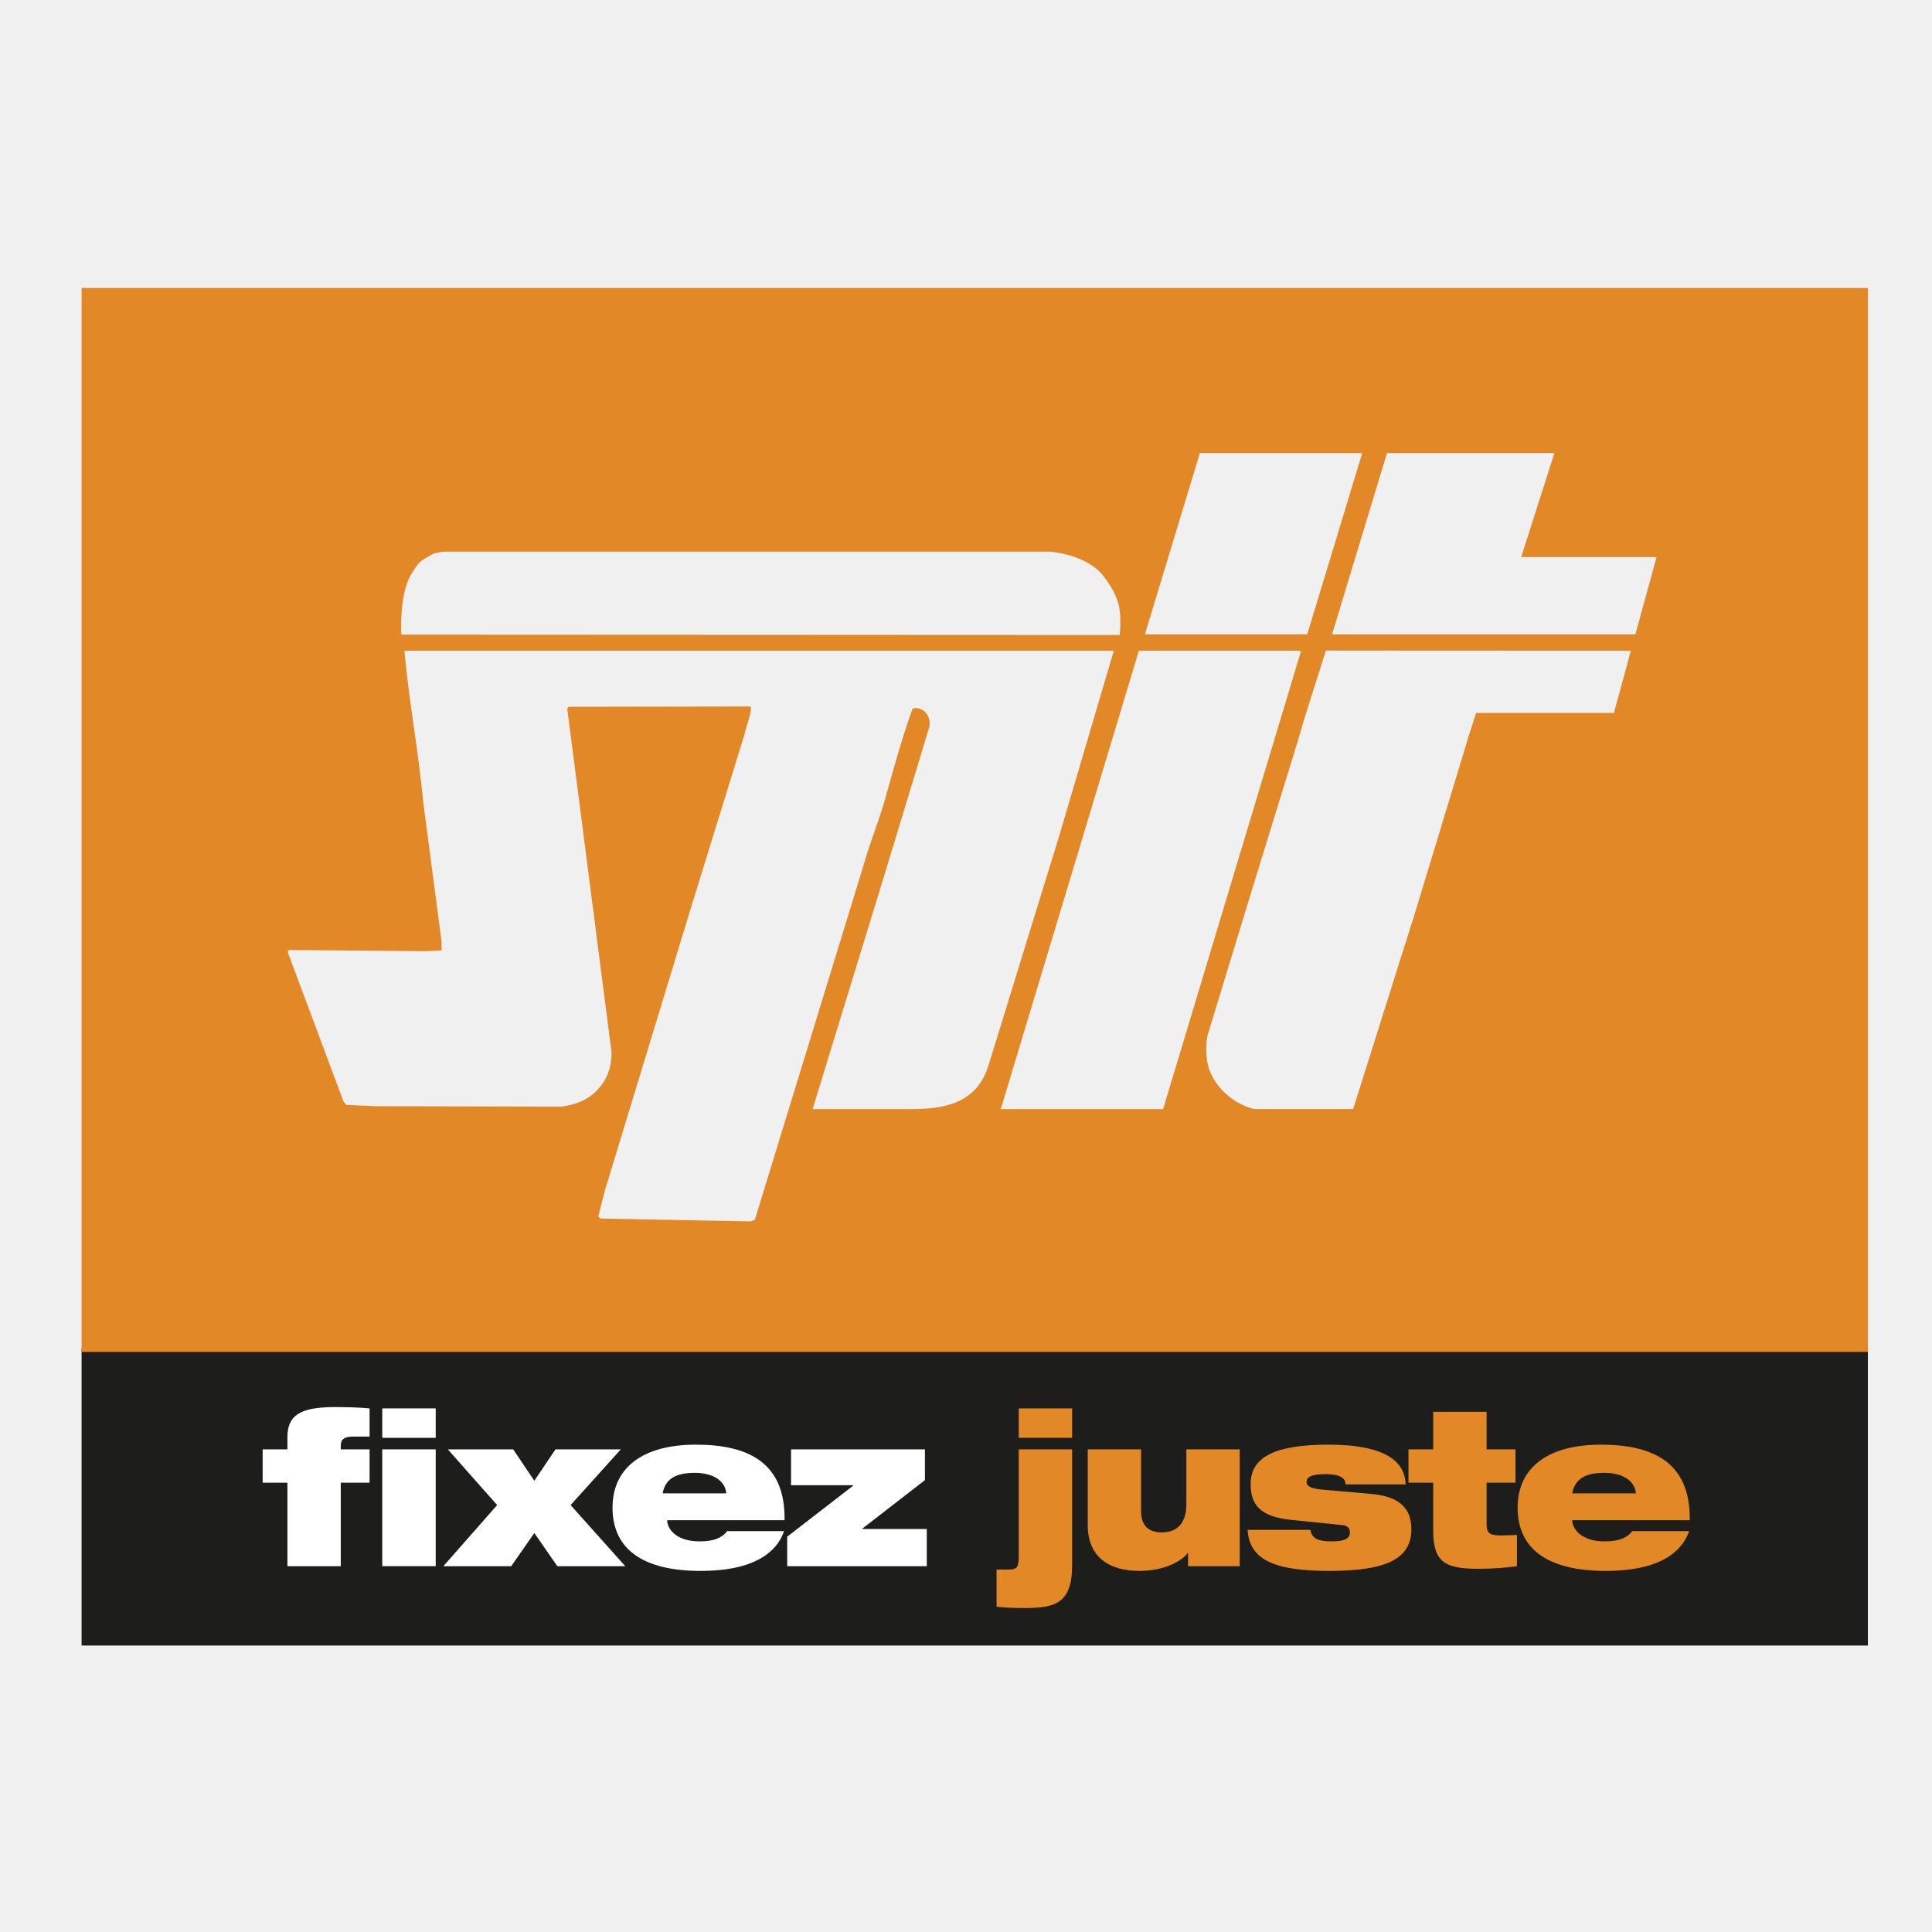
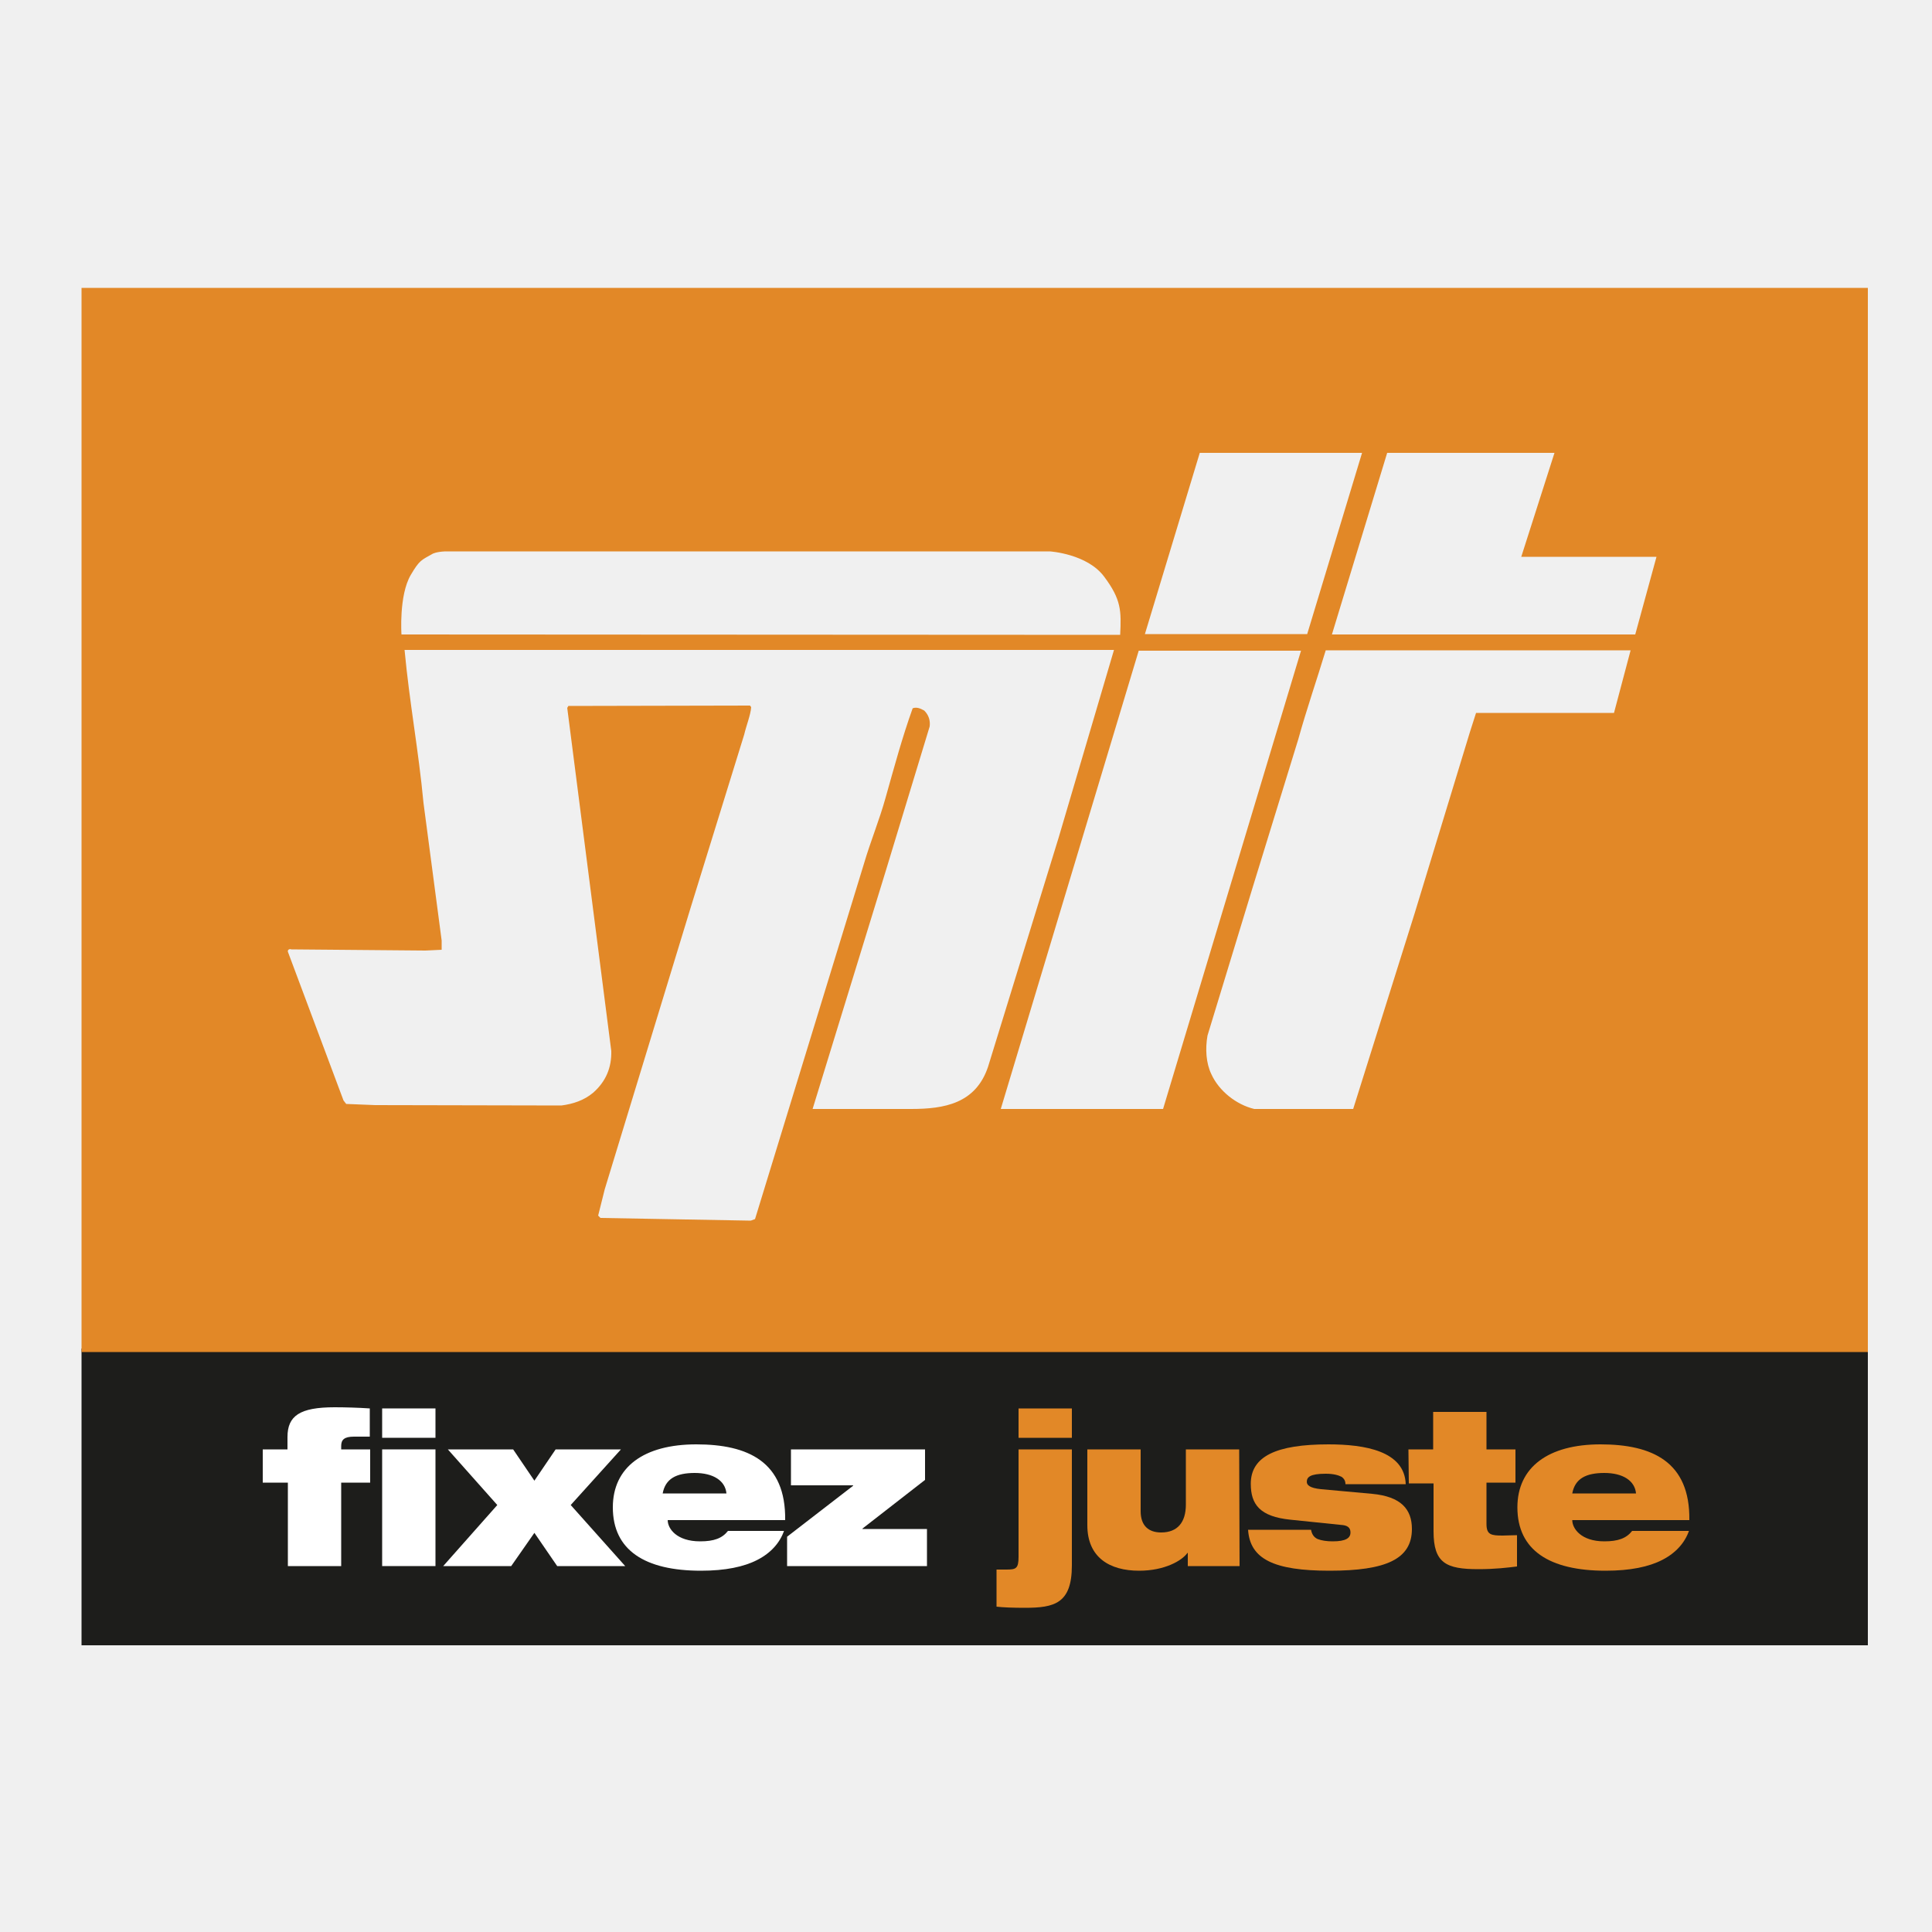
- <svg xmlns="http://www.w3.org/2000/svg" version="1.1" id="Calque_1" x="0px" y="0px" width="500px" height="500px" viewBox="0 0 500 500" enable-background="new 0 0 500 500" xml:space="preserve">
-   <g>
-     <rect x="21.117" y="349.034" fill="#1D1D1B" width="462.288" height="76.828" />
-     <path fill="#FFFFFF" d="M74.384,383.72h-6.411v-8.624h6.411v-3.211c0-5.523,3.249-7.737,12.201-7.737   c2.652,0,6.192,0.067,9.062,0.341v7.292H91.5c-2.53,0-3.309,0.773-3.309,2.428v0.888h7.457v8.624h-7.457v21.616H74.384V383.72" />
-     <path fill="#FFFFFF" d="M98.931,375.096h13.831v30.229H98.931V375.096z M98.931,364.488h13.831v7.621H98.931V364.488z" />
-     <polyline fill="#FFFFFF" points="114.733,405.336 128.661,389.511 115.901,375.096 132.809,375.096 138.283,383.216    143.756,375.096 160.665,375.096 147.673,389.511 161.821,405.336 144.244,405.336 138.283,396.748 132.298,405.336    114.733,405.336  " />
-     <path fill="#FFFFFF" d="M202.899,396.255c-1.057,3.145-3.37,5.748-6.909,7.523c-3.539,1.776-8.296,2.774-14.646,2.774   c-14.548,0-22.82-5.321-22.82-16.38c0-10.437,7.956-16.294,21.556-16.294c13.367,0,23.196,4.477,22.965,19.554H172.66   c0,2.159,2.262,5.475,8.356,5.475c3.589,0,5.681-0.778,7.177-2.652H202.899 M187.961,386.476c-0.279-3.26-3.418-5.304-8.173-5.304   c-4.818,0-7.591,1.489-8.296,5.304H187.961z" />
-     <polyline fill="#FFFFFF" points="203.727,397.69 220.805,384.486 220.805,384.37 204.724,384.37 204.724,375.096 239.367,375.096    239.367,383.057 223.189,395.592 223.189,395.701 239.854,395.701 239.854,405.336 203.727,405.336 203.727,397.69  " />
-     <path fill="#E28827" d="M21.117,74.531v275.355h462.288V74.531H21.117z M310.527,117.251h42.016l-14.232,46.917h-42.015   L310.527,117.251z M106.291,148.848c2.263-3.905,2.738-3.752,5.705-5.461c0,0,0.938-0.475,3.199-0.633h156.48   c0,0,9.696,0.633,14.087,6.569c4.367,5.93,4.367,8.752,4.062,15.017l-185.965-0.091   C103.858,164.248,103.25,154.085,106.291,148.848z M235.779,287.039h-25.485l18.855-61.454l11.385-37.538   c0.244-1.631-0.267-2.999-1.387-4.069c-0.863-0.493-1.872-1.004-2.992-0.56c-2.7,7.5-4.83,15.321-7.007,23.088   c-1.618,5.815-3.942,11.325-5.572,17.133l-28.22,92.028l-1.071,0.432l-38.9-0.741l-0.56-0.571l1.739-6.751l22.26-73.138   l13.783-44.605c0.486-2.244,1.702-5.212,1.775-7.067l-0.267-0.39l-46.979,0.08l-0.329,0.504l11.447,88.829   c0.073,4.319-1.374,7.943-4.694,10.82c-2.361,2.02-5.183,2.889-8.249,3.326l-48.181-0.114l-7.506-0.323l-0.742-0.937l-14.39-38.536   c-0.123-0.498,0.438-0.753,0.876-0.621l34.667,0.305l4.233-0.183v-2.391l-4.684-35.586c-1.312-13.776-3.624-25.654-4.938-39.601   h183.606l-14.244,48.298l-18.294,59.374C252.529,285.629,244.379,287.008,235.779,287.039z M259,287.039l35.738-118.632h41.991   l-35.714,118.632H259z M417.683,184.513h-35.653l-1.63,5l-14.256,46.924l-15.948,50.585h-25.582   c-4.646-1.065-9.074-4.575-11.143-9.015c-1.434-2.883-1.557-6.636-0.996-9.95l11.823-38.73l11.701-37.964   c2.141-7.639,4.818-15.43,7.128-22.991l78.945,0.036L417.683,184.513z M423.24,164.169h-78.507l14.22-46.917h43.328l-8.598,26.907   h35.032L423.24,164.169z" />
-     <path fill="#E28827" d="M257.906,406.212h2.542c2.492,0,3.199-0.214,3.199-3.26v-27.856h13.818v30.015   c0,9.884-4.477,11.046-12.212,11.046c-2.872,0-5.694-0.116-7.348-0.335V406.212 M263.647,364.488h13.818v7.621h-13.818V364.488z" />
-     <path fill="#E28827" d="M320.844,405.336h-13.369v-3.395h-0.11c-1.434,1.953-5.851,4.611-12.504,4.611   c-7.615,0-13.356-3.432-13.356-11.849v-19.608h13.807v16.02c0,3.814,2.056,5.475,5.315,5.475c4.306,0,6.398-2.712,6.398-7.237   v-14.257h13.819V405.336" />
-     <path fill="#E28827" d="M333.992,393.323c-8.015-0.833-10.327-4.032-10.327-9.274c0-7.128,6.63-10.17,20.119-10.17   c9.392,0,19.731,1.709,19.998,10.285h-15.581c0-0.784-0.28-1.441-1.047-1.886c-0.767-0.438-2.043-0.771-4.087-0.771   c-4.148,0-4.928,0.936-4.928,2.097c0,0.767,0.73,1.602,3.71,1.875L355,386.64c7.457,0.662,10.268,3.978,10.268,9.116   c0,7.804-6.739,10.797-21.312,10.797c-14.377,0-20.619-2.993-21.068-10.633h16.252c0.169,1.218,0.778,1.989,1.727,2.435   c0.984,0.438,2.359,0.553,3.918,0.553c3.527,0,4.572-0.943,4.572-2.317c0-0.889-0.425-1.715-1.873-1.886L333.992,393.323" />
-     <path fill="#E28827" d="M364.513,375.096h6.398v-9.725h13.819v9.725h7.468v8.624h-7.468v10.656c0,2.816,1.168,2.986,4.159,2.986   c1.094,0,2.371-0.066,3.698-0.115v8.089c-2.433,0.329-5.742,0.662-10.048,0.662c-8.419,0-11.629-1.604-11.629-9.846V383.72h-6.398   V375.096" />
-     <path fill="#E28827" d="M437.133,396.255c-1.059,3.145-3.369,5.748-6.91,7.523c-3.539,1.776-8.296,2.774-14.657,2.774   c-14.535,0-22.808-5.321-22.808-16.38c0-10.437,7.955-16.294,21.543-16.294c13.38,0,23.222,4.477,23.003,19.554h-30.411   c0,2.159,2.263,5.475,8.344,5.475c3.601,0,5.706-0.778,7.201-2.652H437.133 M423.363,386.476c-0.269-3.26-3.418-5.304-8.187-5.304   c-4.805,0-7.566,1.489-8.284,5.304H423.363z" />
-   </g>
+ <svg xmlns="http://www.w3.org/2000/svg" version="1.1" id="Calque_1" x="0px" y="0px" viewBox="-345 170.9 500 500" style="enable-background:new -345 170.9 500 500;" xml:space="preserve">
+   <style type="text/css">
+ 	.st0{fill:#1D1D1B;}
+ 	.st1{fill:#FFFFFF;}
+ 	.st2{fill:#E28827;}
+ </style>
+   <rect x="-323.9" y="519.9" class="st0" width="462.3" height="76.8" />
+   <path class="st1" d="M-270.6,554.6h-6.4V546h6.4v-3.2c0-5.5,3.2-7.7,12.2-7.7c2.7,0,6.2,0.1,9.1,0.3v7.3h-4.1  c-2.5,0-3.3,0.8-3.3,2.4v0.9h7.5v8.6h-7.5v21.6h-13.8V554.6" />
+   <path class="st1" d="M-246.1,546h13.8v30.2h-13.8V546z M-246.1,535.4h13.8v7.6h-13.8V535.4z" />
+   <polyline class="st1" points="-230.3,576.2 -216.3,560.4 -229.1,546 -212.2,546 -206.7,554.1 -201.2,546 -184.3,546 -197.3,560.4   -183.2,576.2 -200.8,576.2 -206.7,567.6 -212.7,576.2 -230.3,576.2 " />
+   <path class="st1" d="M-142.1,567.1c-1.1,3.1-3.4,5.7-6.9,7.5c-3.5,1.8-8.3,2.8-14.6,2.8c-14.5,0-22.8-5.3-22.8-16.4  c0-10.4,8-16.3,21.6-16.3c13.4,0,23.2,4.5,23,19.6h-30.4c0,2.2,2.3,5.5,8.4,5.5c3.6,0,5.7-0.8,7.2-2.7H-142.1 M-157,557.4  c-0.3-3.3-3.4-5.3-8.2-5.3c-4.8,0-7.6,1.5-8.3,5.3H-157z" />
+   <polyline class="st1" points="-141.3,568.6 -124.2,555.4 -124.2,555.3 -140.3,555.3 -140.3,546 -105.6,546 -105.6,553.9   -121.8,566.5 -121.8,566.6 -105.1,566.6 -105.1,576.2 -141.3,576.2 -141.3,568.6 " />
+   <path class="st2" d="M-323.9,245.4v275.4h462.3V245.4H-323.9z M-34.5,288.1h42l-14.2,46.9h-42L-34.5,288.1z M-238.7,319.7  c2.3-3.9,2.7-3.8,5.7-5.5c0,0,0.9-0.5,3.2-0.6h156.5c0,0,9.7,0.6,14.1,6.6c4.4,5.9,4.4,8.8,4.1,15l-186-0.1  C-241.1,335.1-241.8,325-238.7,319.7z M-109.2,457.9h-25.5l18.9-61.5l11.4-37.5c0.2-1.6-0.3-3-1.4-4.1c-0.9-0.5-1.9-1-3-0.6  c-2.7,7.5-4.8,15.3-7,23.1c-1.6,5.8-3.9,11.3-5.6,17.1l-28.2,92l-1.1,0.4l-38.9-0.7l-0.6-0.6l1.7-6.8l22.3-73.1l13.8-44.6  c0.5-2.2,1.7-5.2,1.8-7.1l-0.3-0.4l-47,0.1l-0.3,0.5l11.4,88.8c0.1,4.3-1.4,7.9-4.7,10.8c-2.4,2-5.2,2.9-8.2,3.3l-48.2-0.1l-7.5-0.3  l-0.7-0.9l-14.4-38.5c-0.1-0.5,0.4-0.8,0.9-0.6l34.7,0.3l4.2-0.2v-2.4l-4.7-35.6c-1.3-13.8-3.6-25.7-4.9-39.6h183.6L-71,387.6  L-89.3,447C-92.5,456.5-100.6,457.9-109.2,457.9z M-86,457.9l35.7-118.6h42L-44,457.9H-86z M72.7,355.4H37l-1.6,5l-14.3,46.9  L5.2,457.9h-25.6c-4.6-1.1-9.1-4.6-11.1-9c-1.4-2.9-1.6-6.6-1-10l11.8-38.7l11.7-38c2.1-7.6,4.8-15.4,7.1-23l78.9,0L72.7,355.4z   M78.2,335.1H-0.3L14,288.1h43.3L48.7,315h35L78.2,335.1z" />
+   <path class="st2" d="M-87.1,577.1h2.5c2.5,0,3.2-0.2,3.2-3.3V546h13.8v30c0,9.9-4.5,11-12.2,11c-2.9,0-5.7-0.1-7.3-0.3L-87.1,577.1   M-81.4,535.4h13.8v7.6h-13.8V535.4z" />
+   <path class="st2" d="M-24.2,576.2h-13.4v-3.4h-0.1c-1.4,2-5.9,4.6-12.5,4.6c-7.6,0-13.4-3.4-13.4-11.8V546h13.8v16  c0,3.8,2.1,5.5,5.3,5.5c4.3,0,6.4-2.7,6.4-7.2V546h13.8L-24.2,576.2" />
+   <path class="st2" d="M-11,564.2c-8-0.8-10.3-4-10.3-9.3c0-7.1,6.6-10.2,20.1-10.2c9.4,0,19.7,1.7,20,10.3H3.2c0-0.8-0.3-1.4-1-1.9  c-0.8-0.4-2-0.8-4.1-0.8c-4.1,0-4.9,0.9-4.9,2.1c0,0.8,0.7,1.6,3.7,1.9l13.2,1.2c7.5,0.7,10.3,4,10.3,9.1c0,7.8-6.7,10.8-21.3,10.8  c-14.4,0-20.6-3-21.1-10.6h16.3c0.2,1.2,0.8,2,1.7,2.4c1,0.4,2.4,0.6,3.9,0.6c3.5,0,4.6-0.9,4.6-2.3c0-0.9-0.4-1.7-1.9-1.9  L-11,564.2" />
+   <path class="st2" d="M19.5,546h6.4v-9.7h13.8v9.7h7.5v8.6h-7.5v10.7c0,2.8,1.2,3,4.2,3c1.1,0,2.4-0.1,3.7-0.1v8.1  c-2.4,0.3-5.7,0.7-10,0.7c-8.4,0-11.6-1.6-11.6-9.8v-12.4h-6.4L19.5,546" />
+   <path class="st2" d="M92.1,567.1c-1.1,3.1-3.4,5.7-6.9,7.5c-3.5,1.8-8.3,2.8-14.7,2.8c-14.5,0-22.8-5.3-22.8-16.4  c0-10.4,8-16.3,21.5-16.3c13.4,0,23.2,4.5,23,19.6H61.9c0,2.2,2.3,5.5,8.3,5.5c3.6,0,5.7-0.8,7.2-2.7H92.1 M78.4,557.4  c-0.3-3.3-3.4-5.3-8.2-5.3c-4.8,0-7.6,1.5-8.3,5.3H78.4z" />
</svg>
